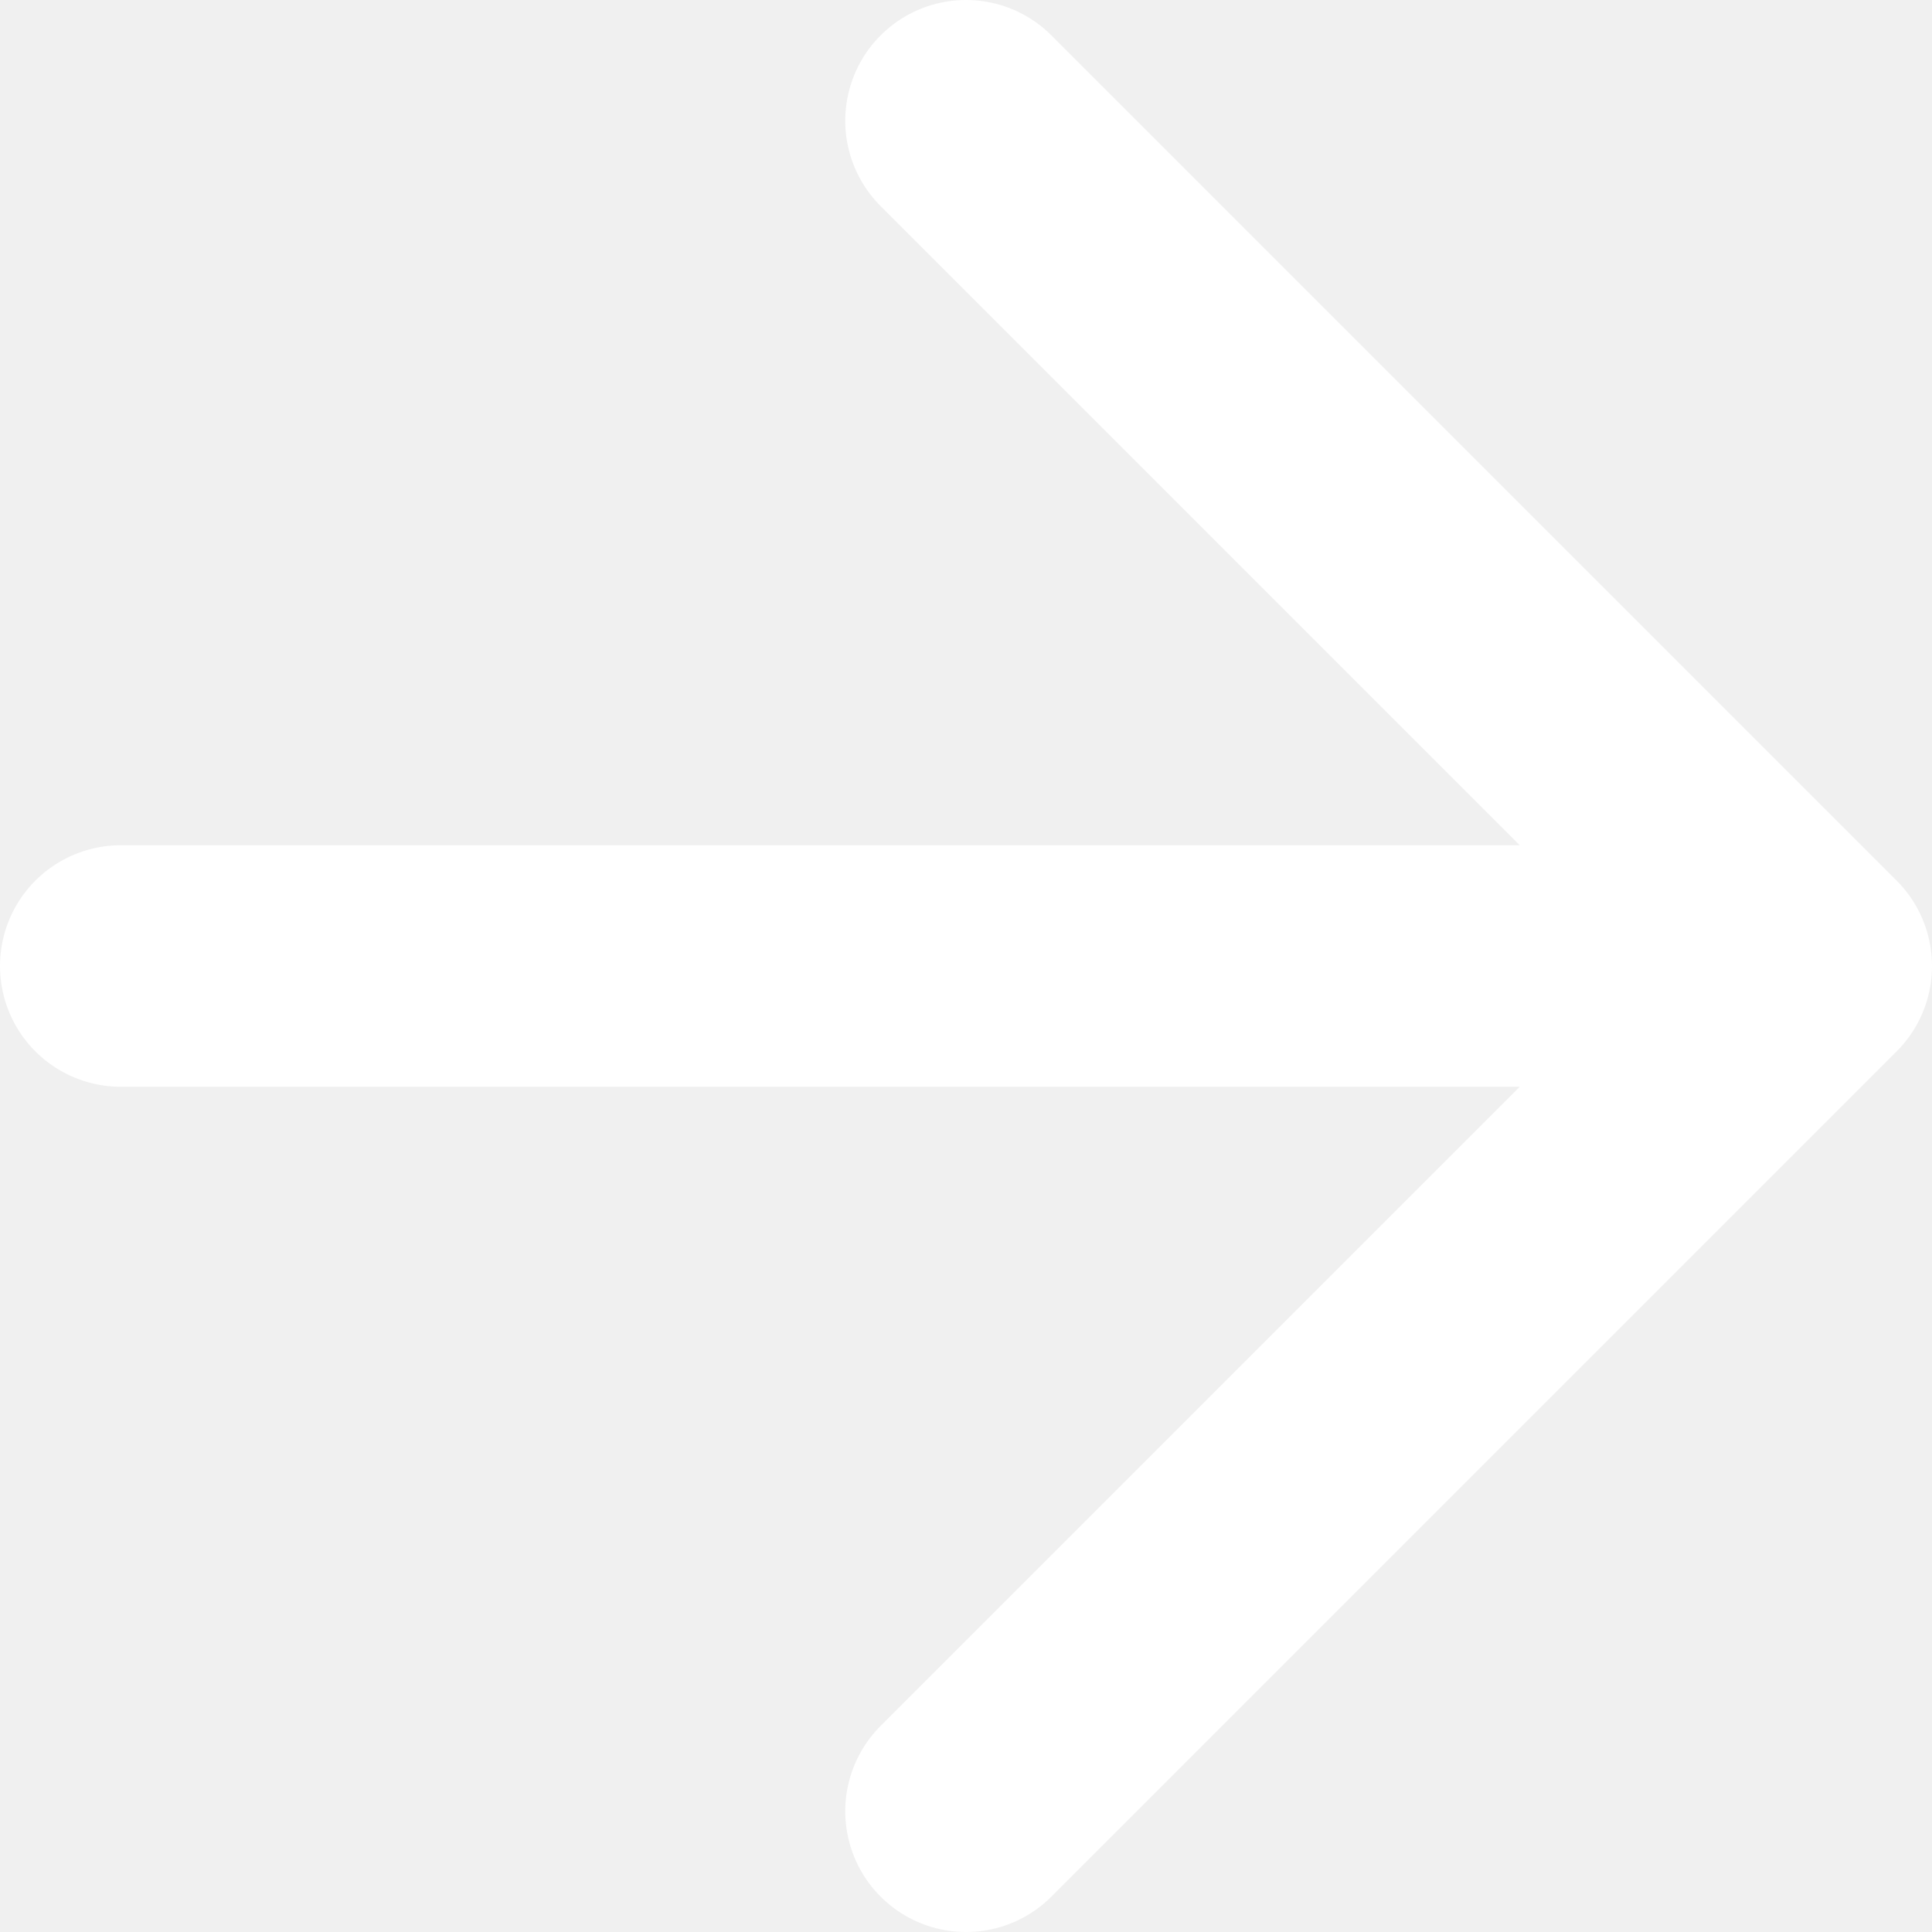
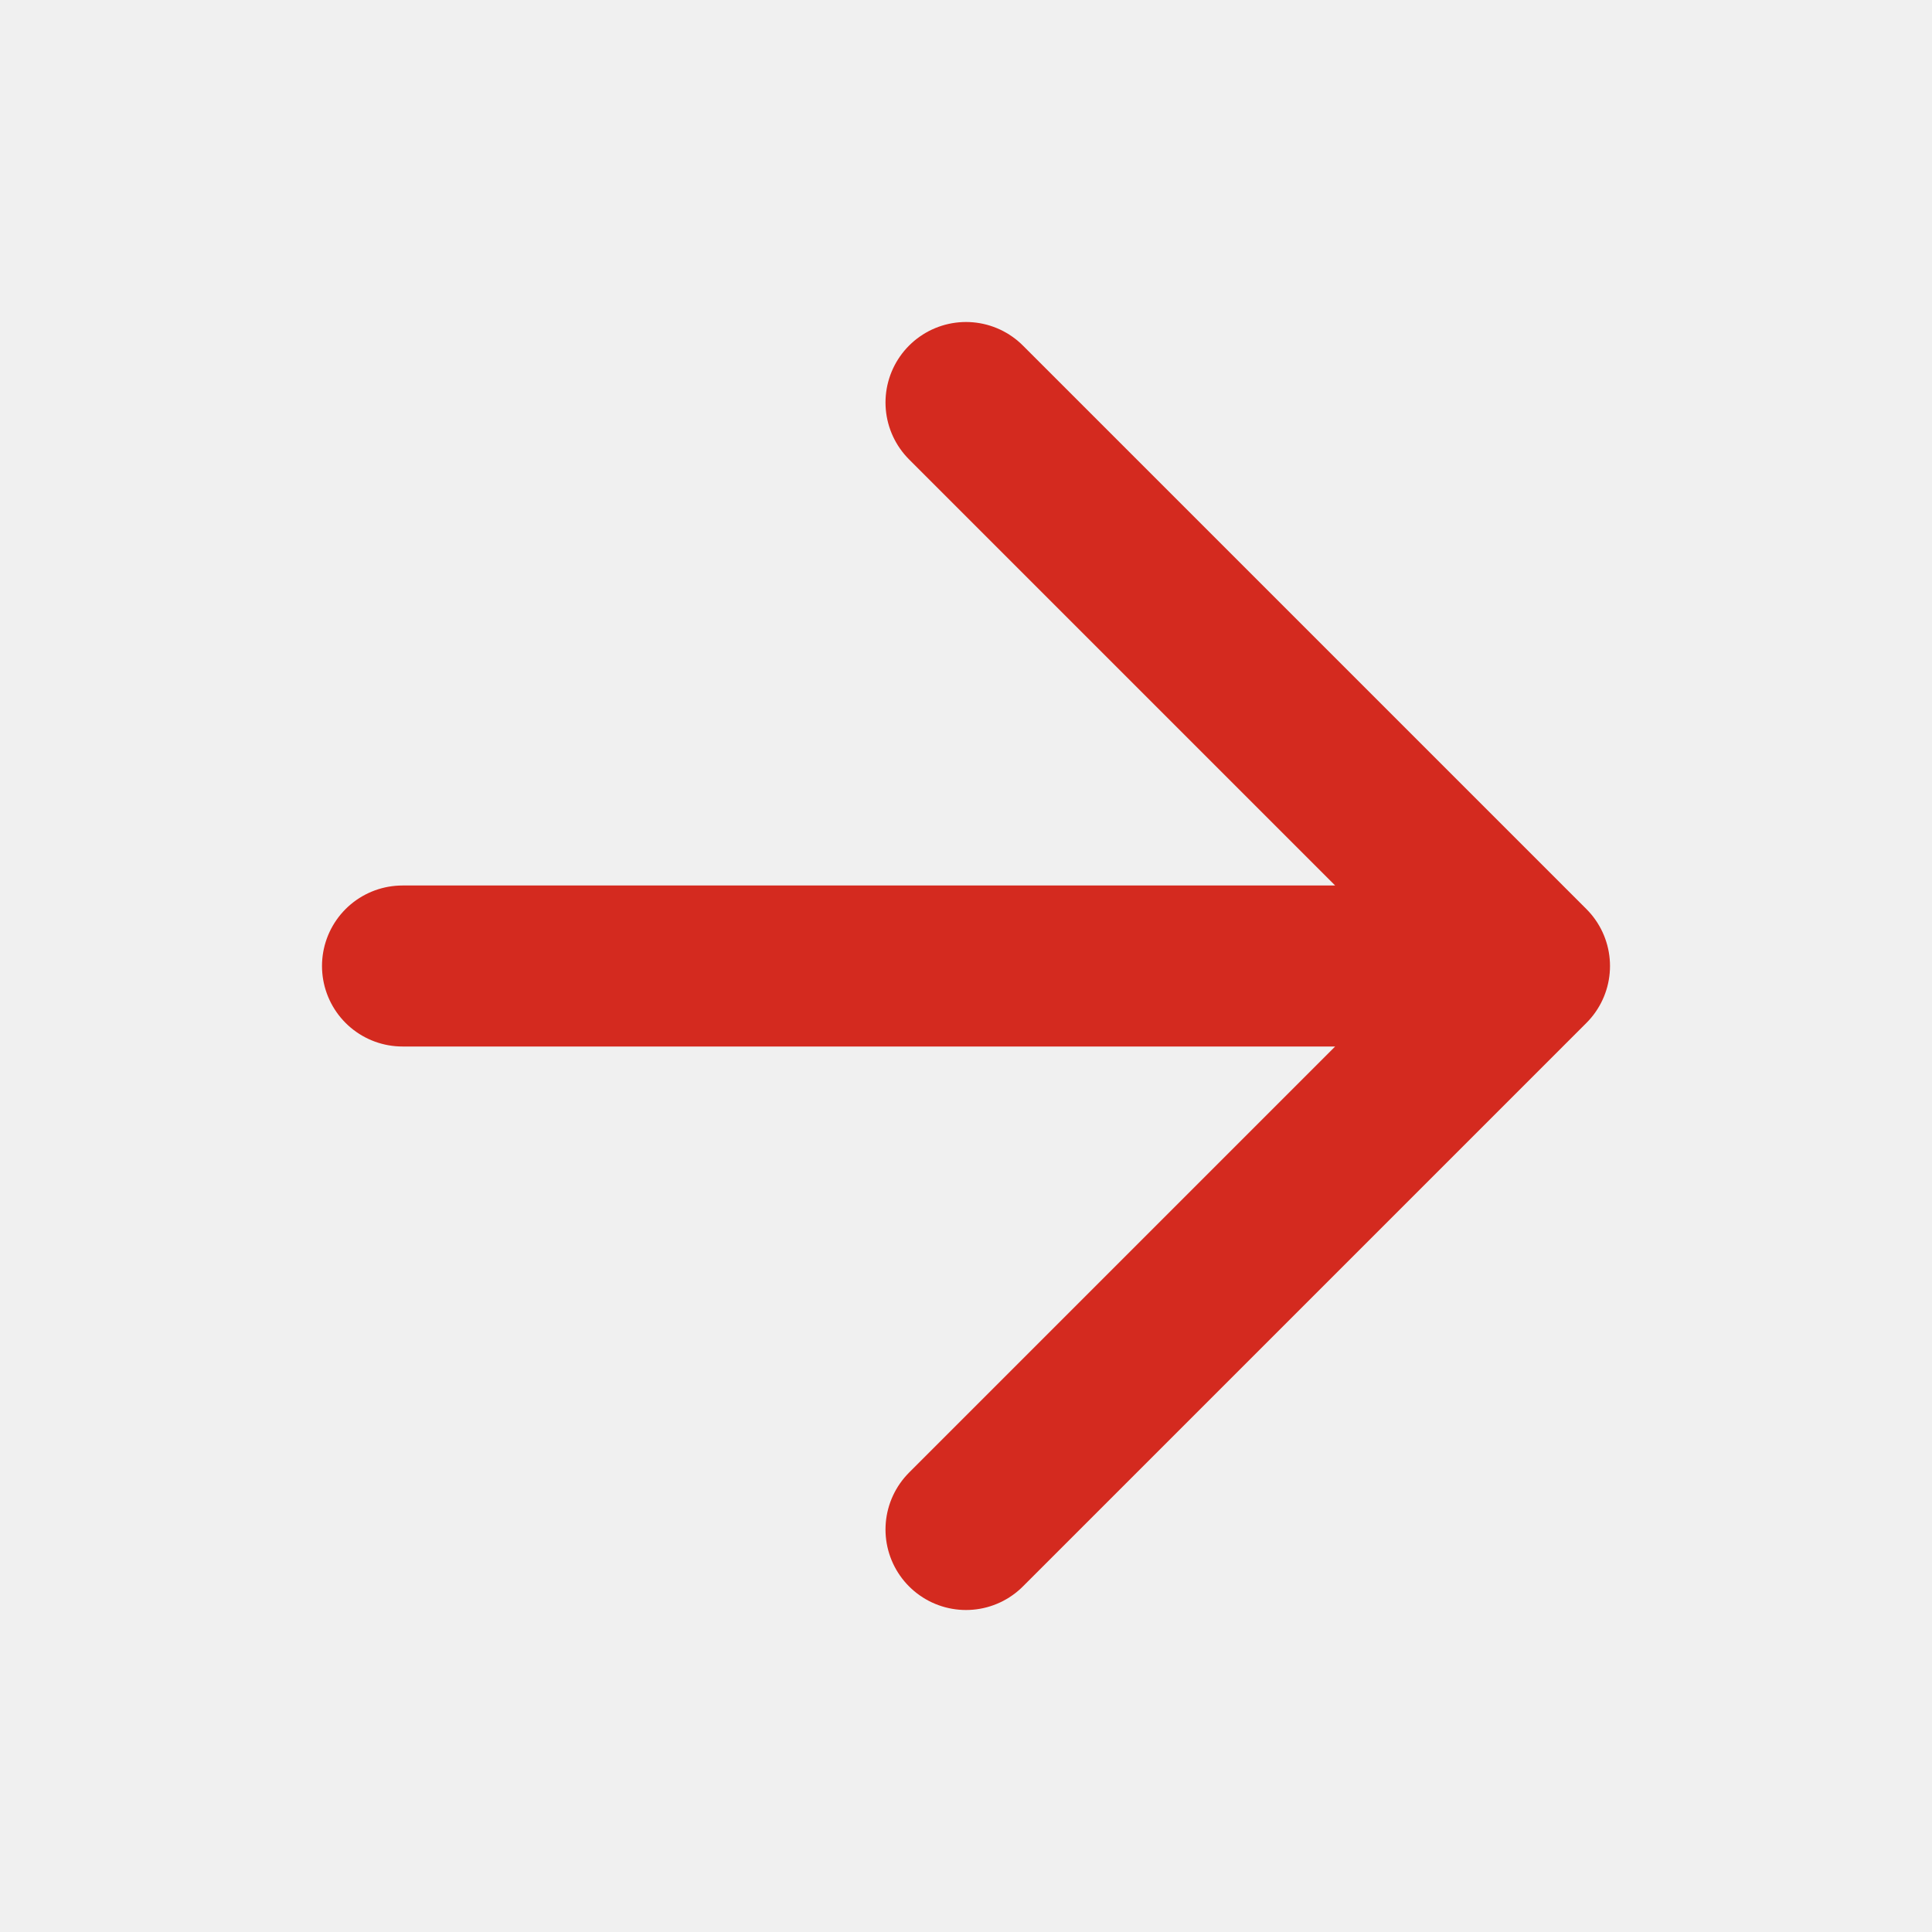
- <svg xmlns="http://www.w3.org/2000/svg" width="16" height="16" viewBox="0 0 16 16" fill="none">
-   <path d="M1 8h14M8 1l7 7-7 7" stroke="#fff" stroke-width="2" stroke-linecap="round" stroke-linejoin="round" />
+ <svg xmlns="http://www.w3.org/2000/svg" width="24" height="24" viewBox="0 0 24 24" fill="none">
+   <path d="M5 12h14m-7-7l7 7-7 7" stroke="#D42A1F" stroke-width="2" stroke-linecap="round" stroke-linejoin="round" />
</svg>
